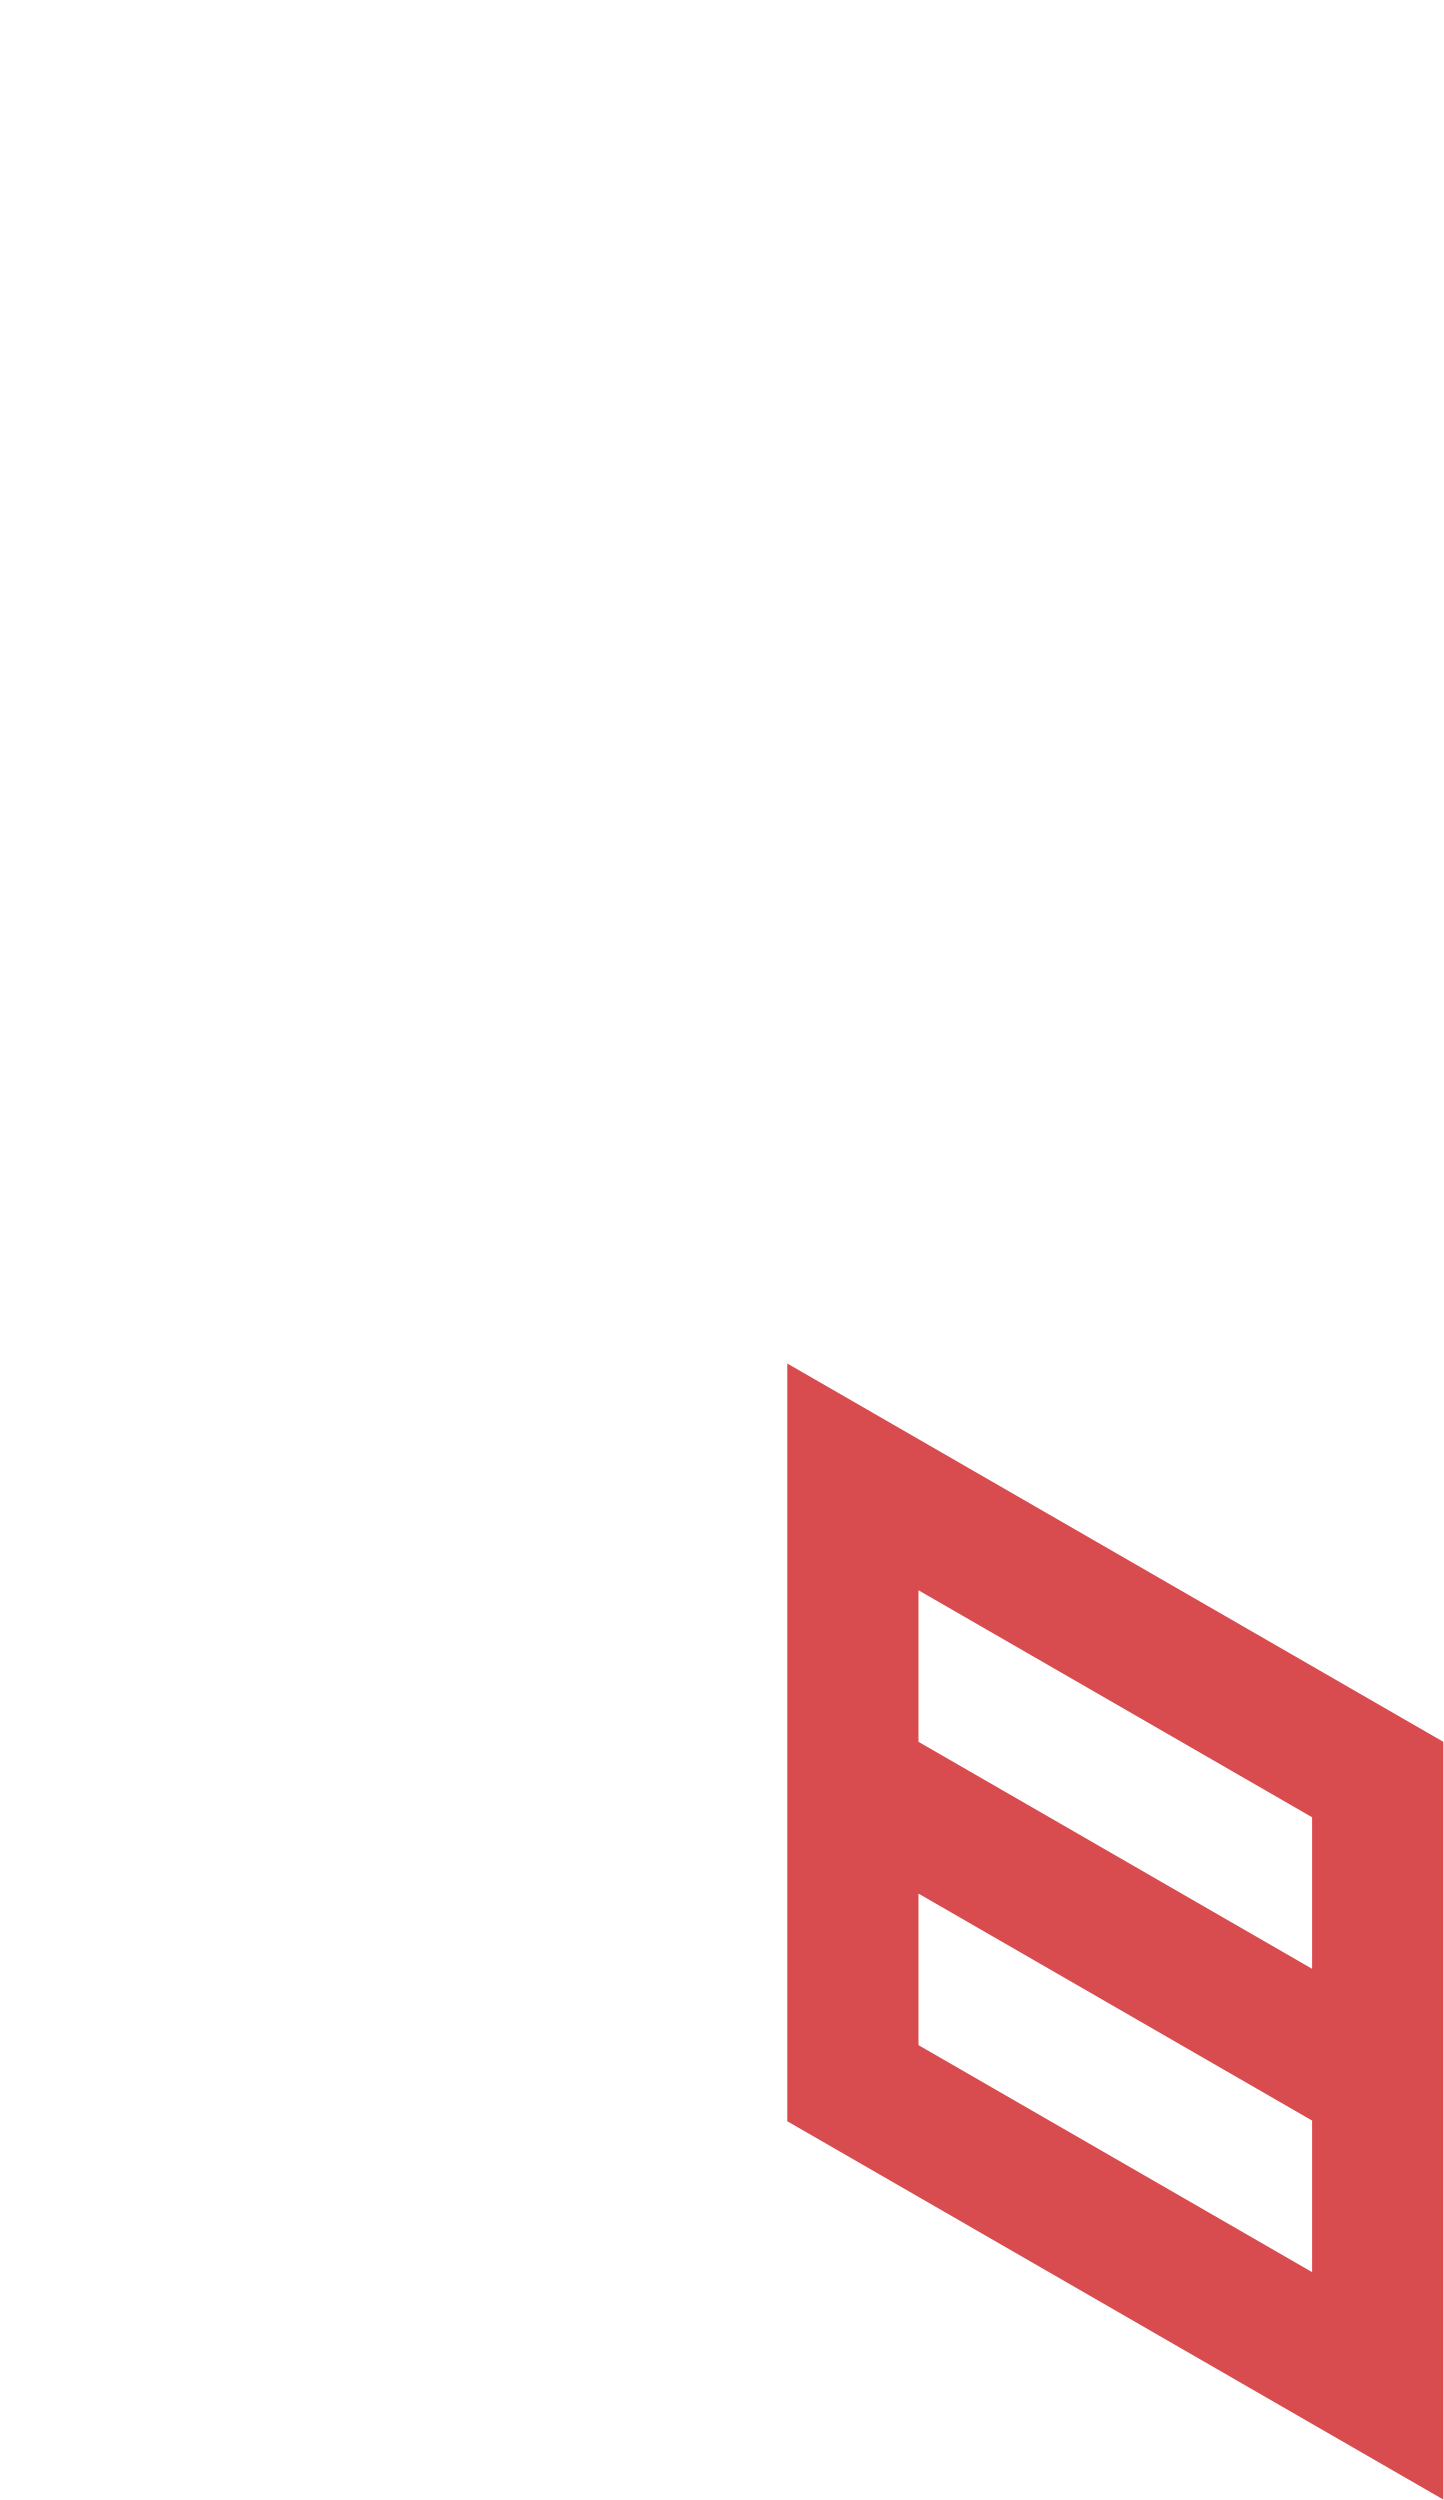
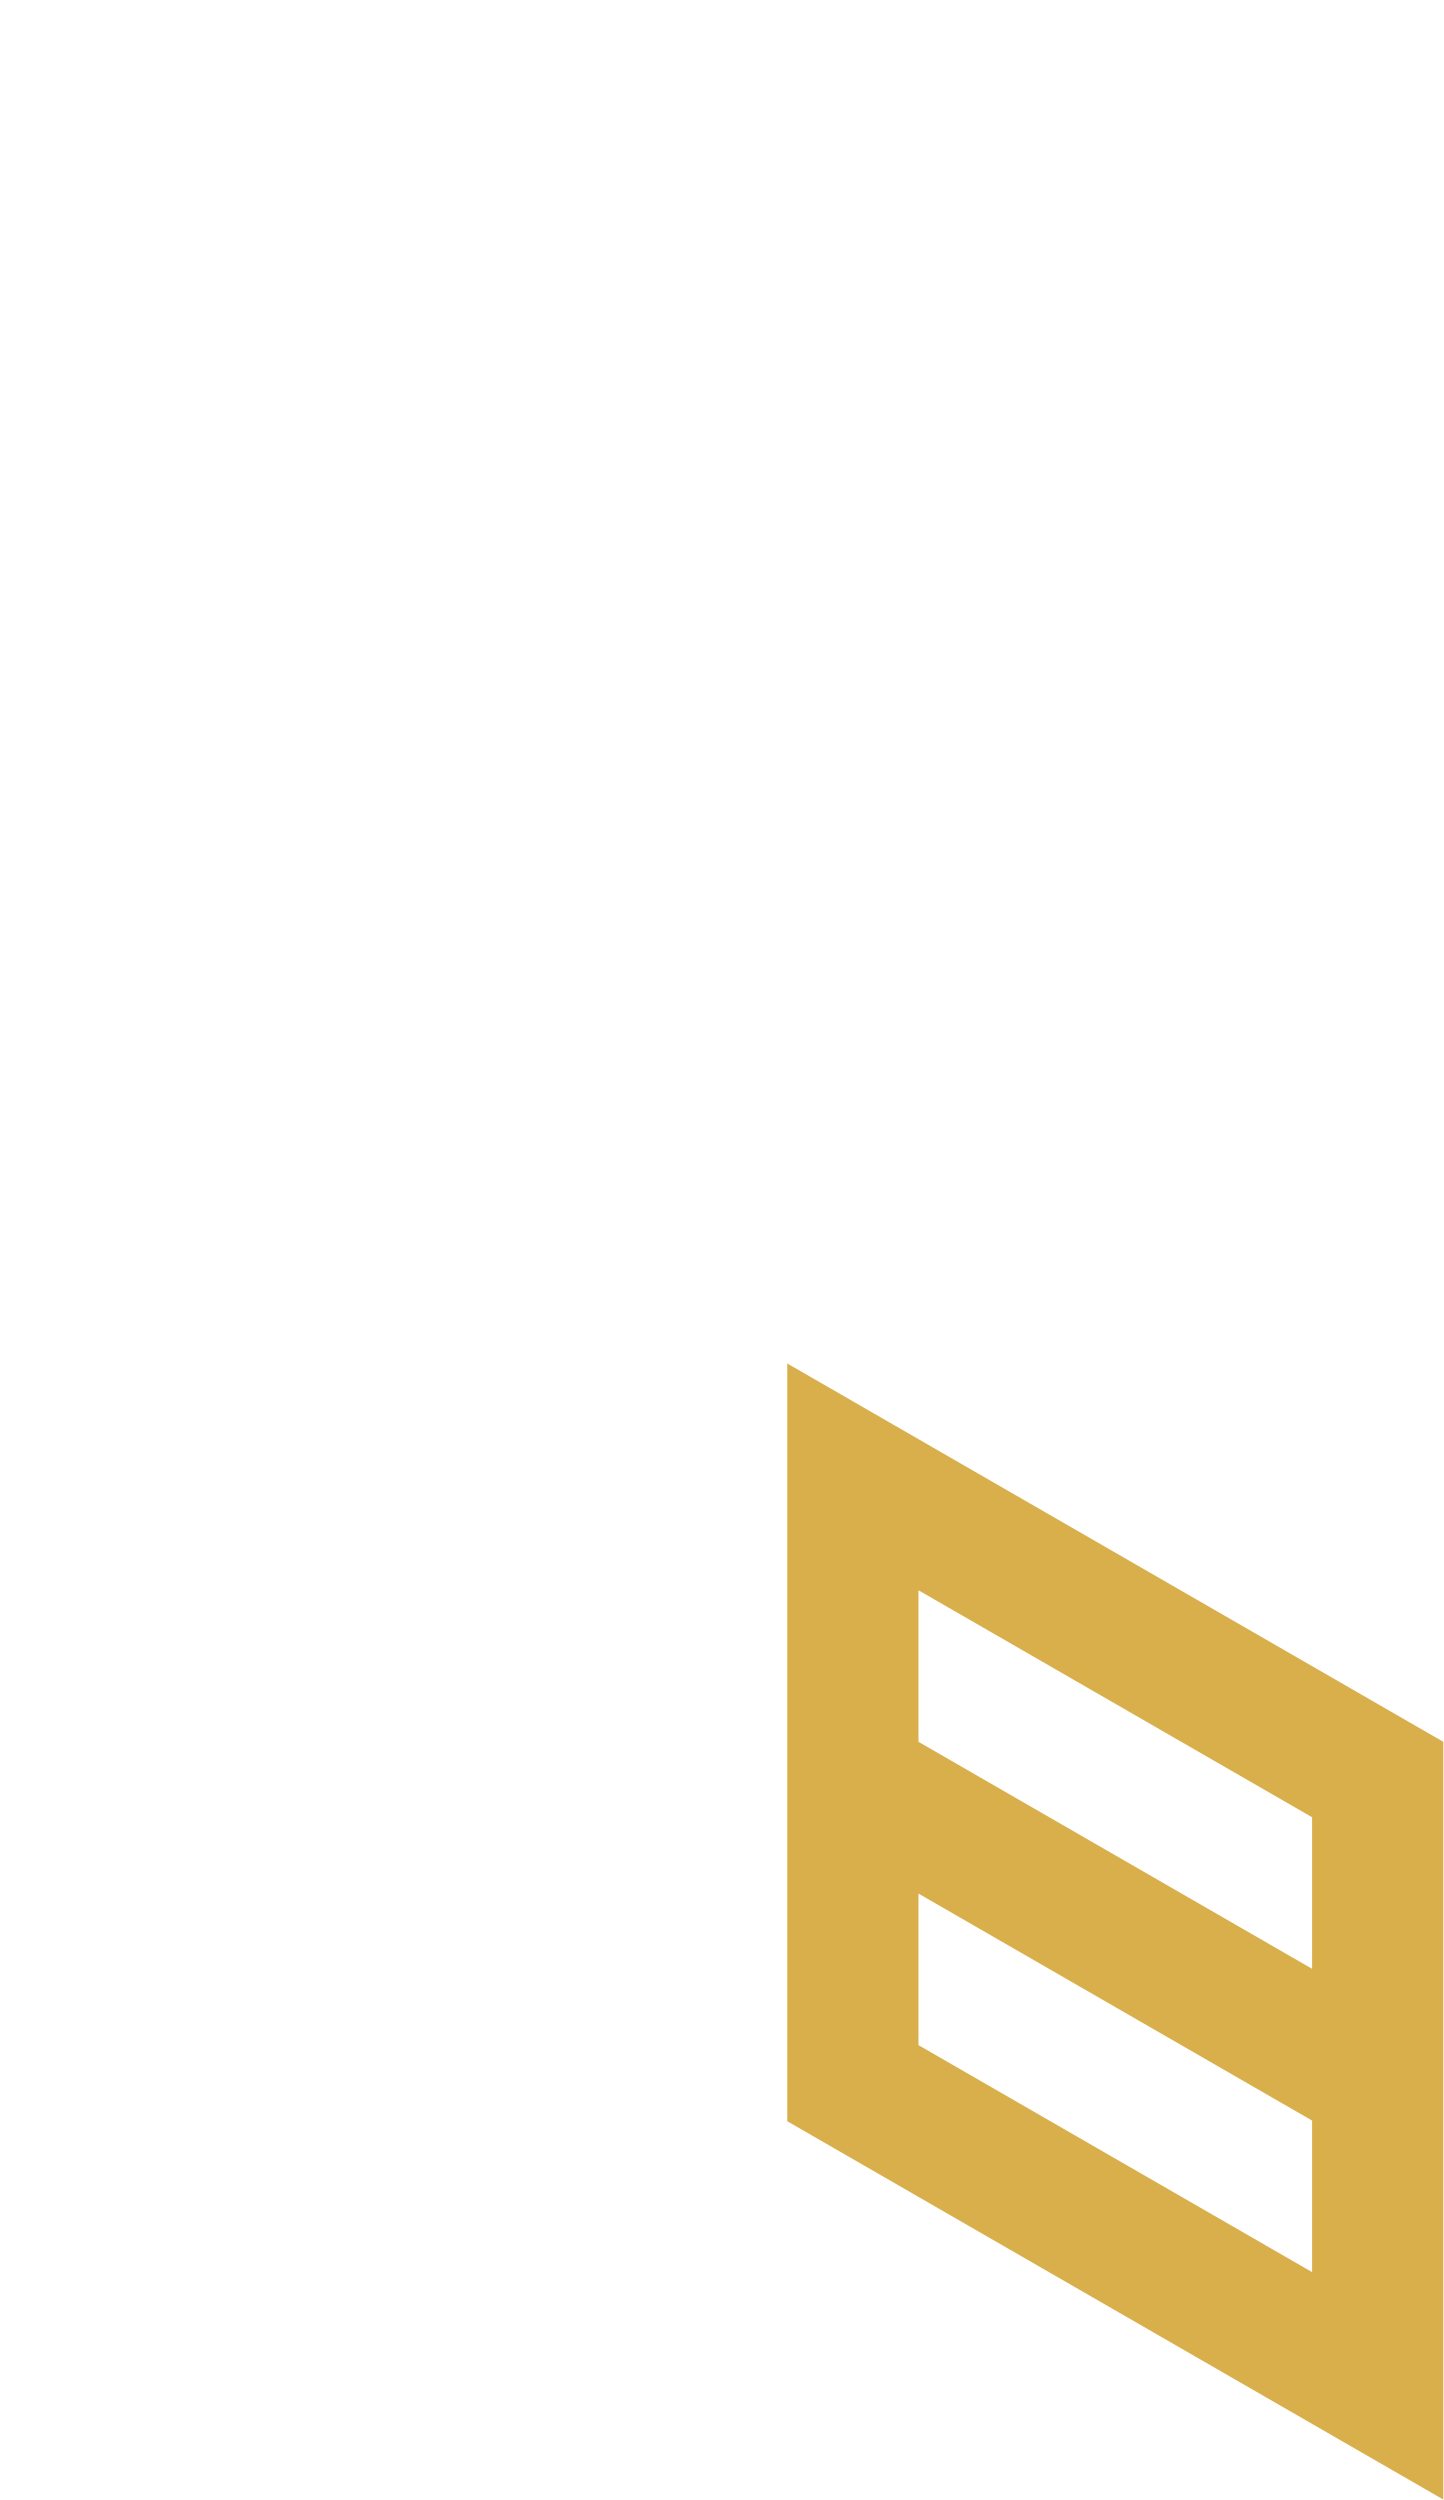
<svg xmlns="http://www.w3.org/2000/svg" version="1.1" id="Layer_1" x="0px" y="0px" viewBox="0 0 660 1143.2" style="enable-background:new 0 0 660 1143.2;" xml:space="preserve">
  <style type="text/css">
- 	.st0{fill:#D84B4F;}
+ 	.st0{fill:#d8af4b;}
</style>
  <path class="st0" d="M660,935.1L660,935.1L660,935.1v-69.3l0,0l0,0v-69.3l0,0l-60-34.6l-60-34.6l-60-34.6l0,0l-60-34.6l0,0l0,0  l-60-34.6v69.3l0,0v69.3v69.3v69.3l0,0V970l0,0l0,0l60,34.6l0,0l60,34.6l0,0l60,34.6l0,0l60,34.6l60,34.6l0,0v-69.3l0,0l0,0v-69.3  l0,0l0,0V935.1z M480,761.8l60,34.6l60,34.6v69.3l-60-34.6l-60-34.6l-60-34.6v-69.3L480,761.8z M600,1039L600,1039l-60-34.6l0,0  l-60-34.6l0,0l-60-34.6l0,0l0,0v-69.3l60,34.6l60,34.6l60,34.6V1039z" />
</svg>
